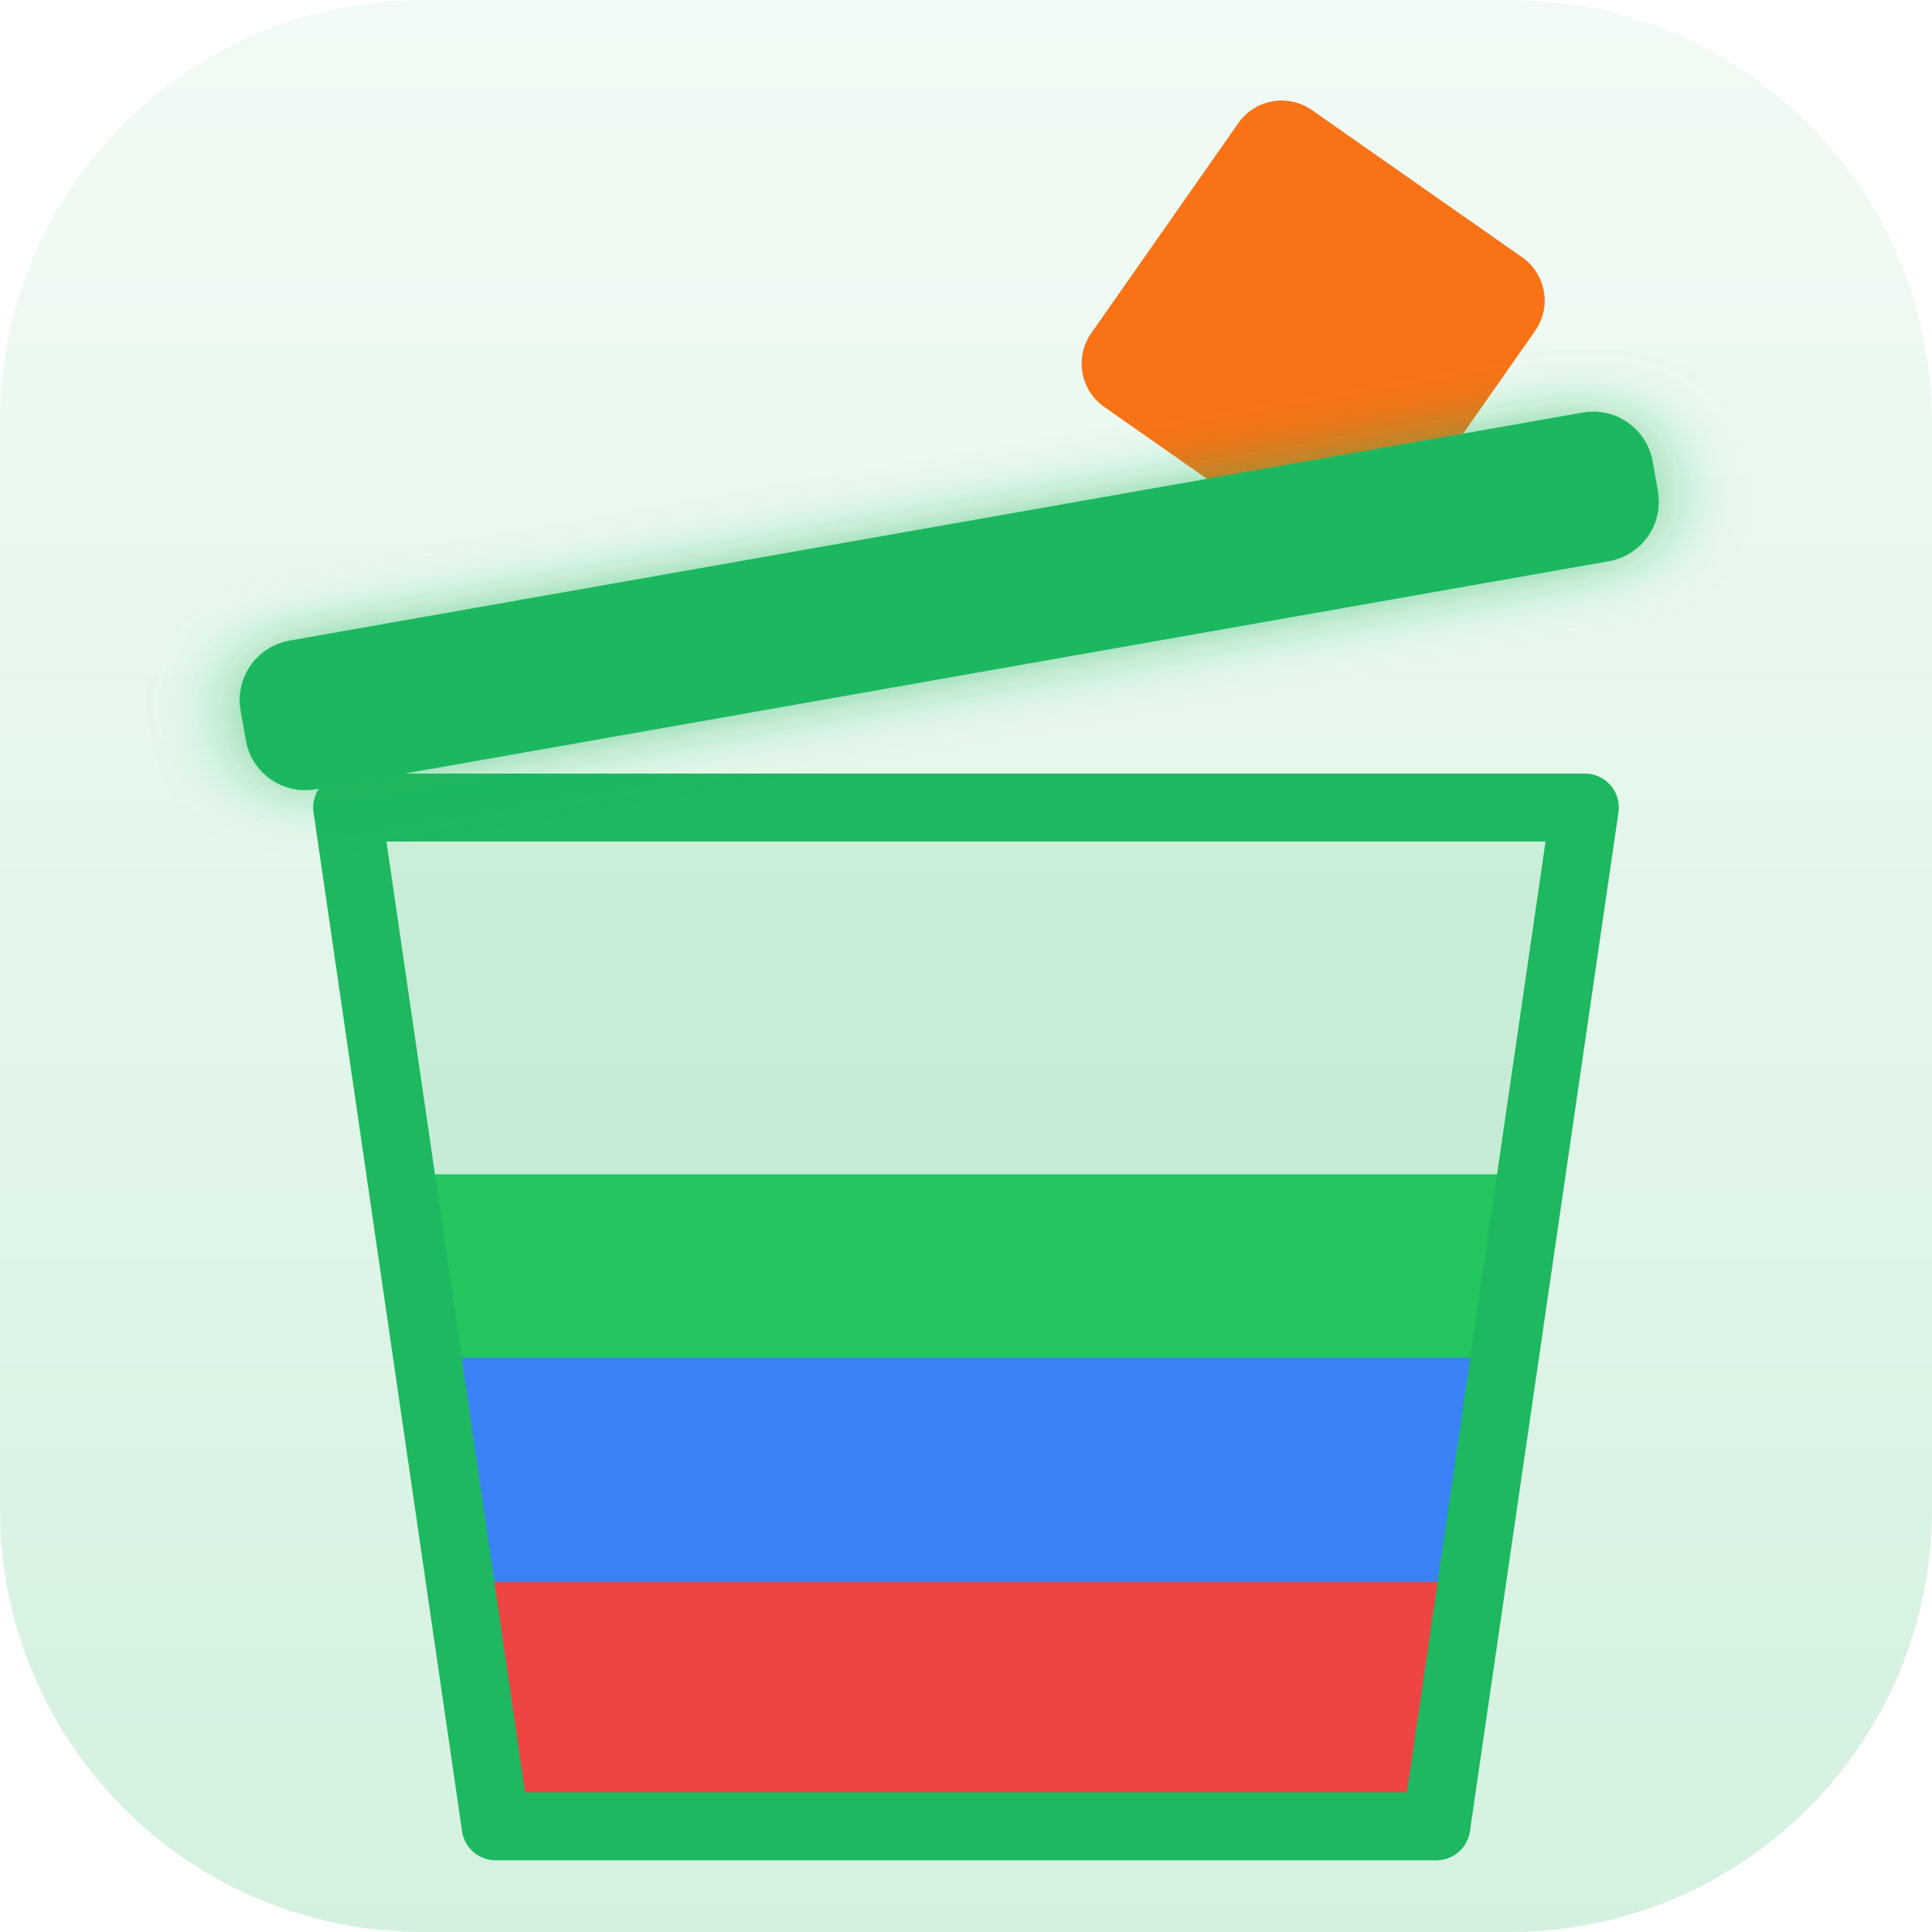
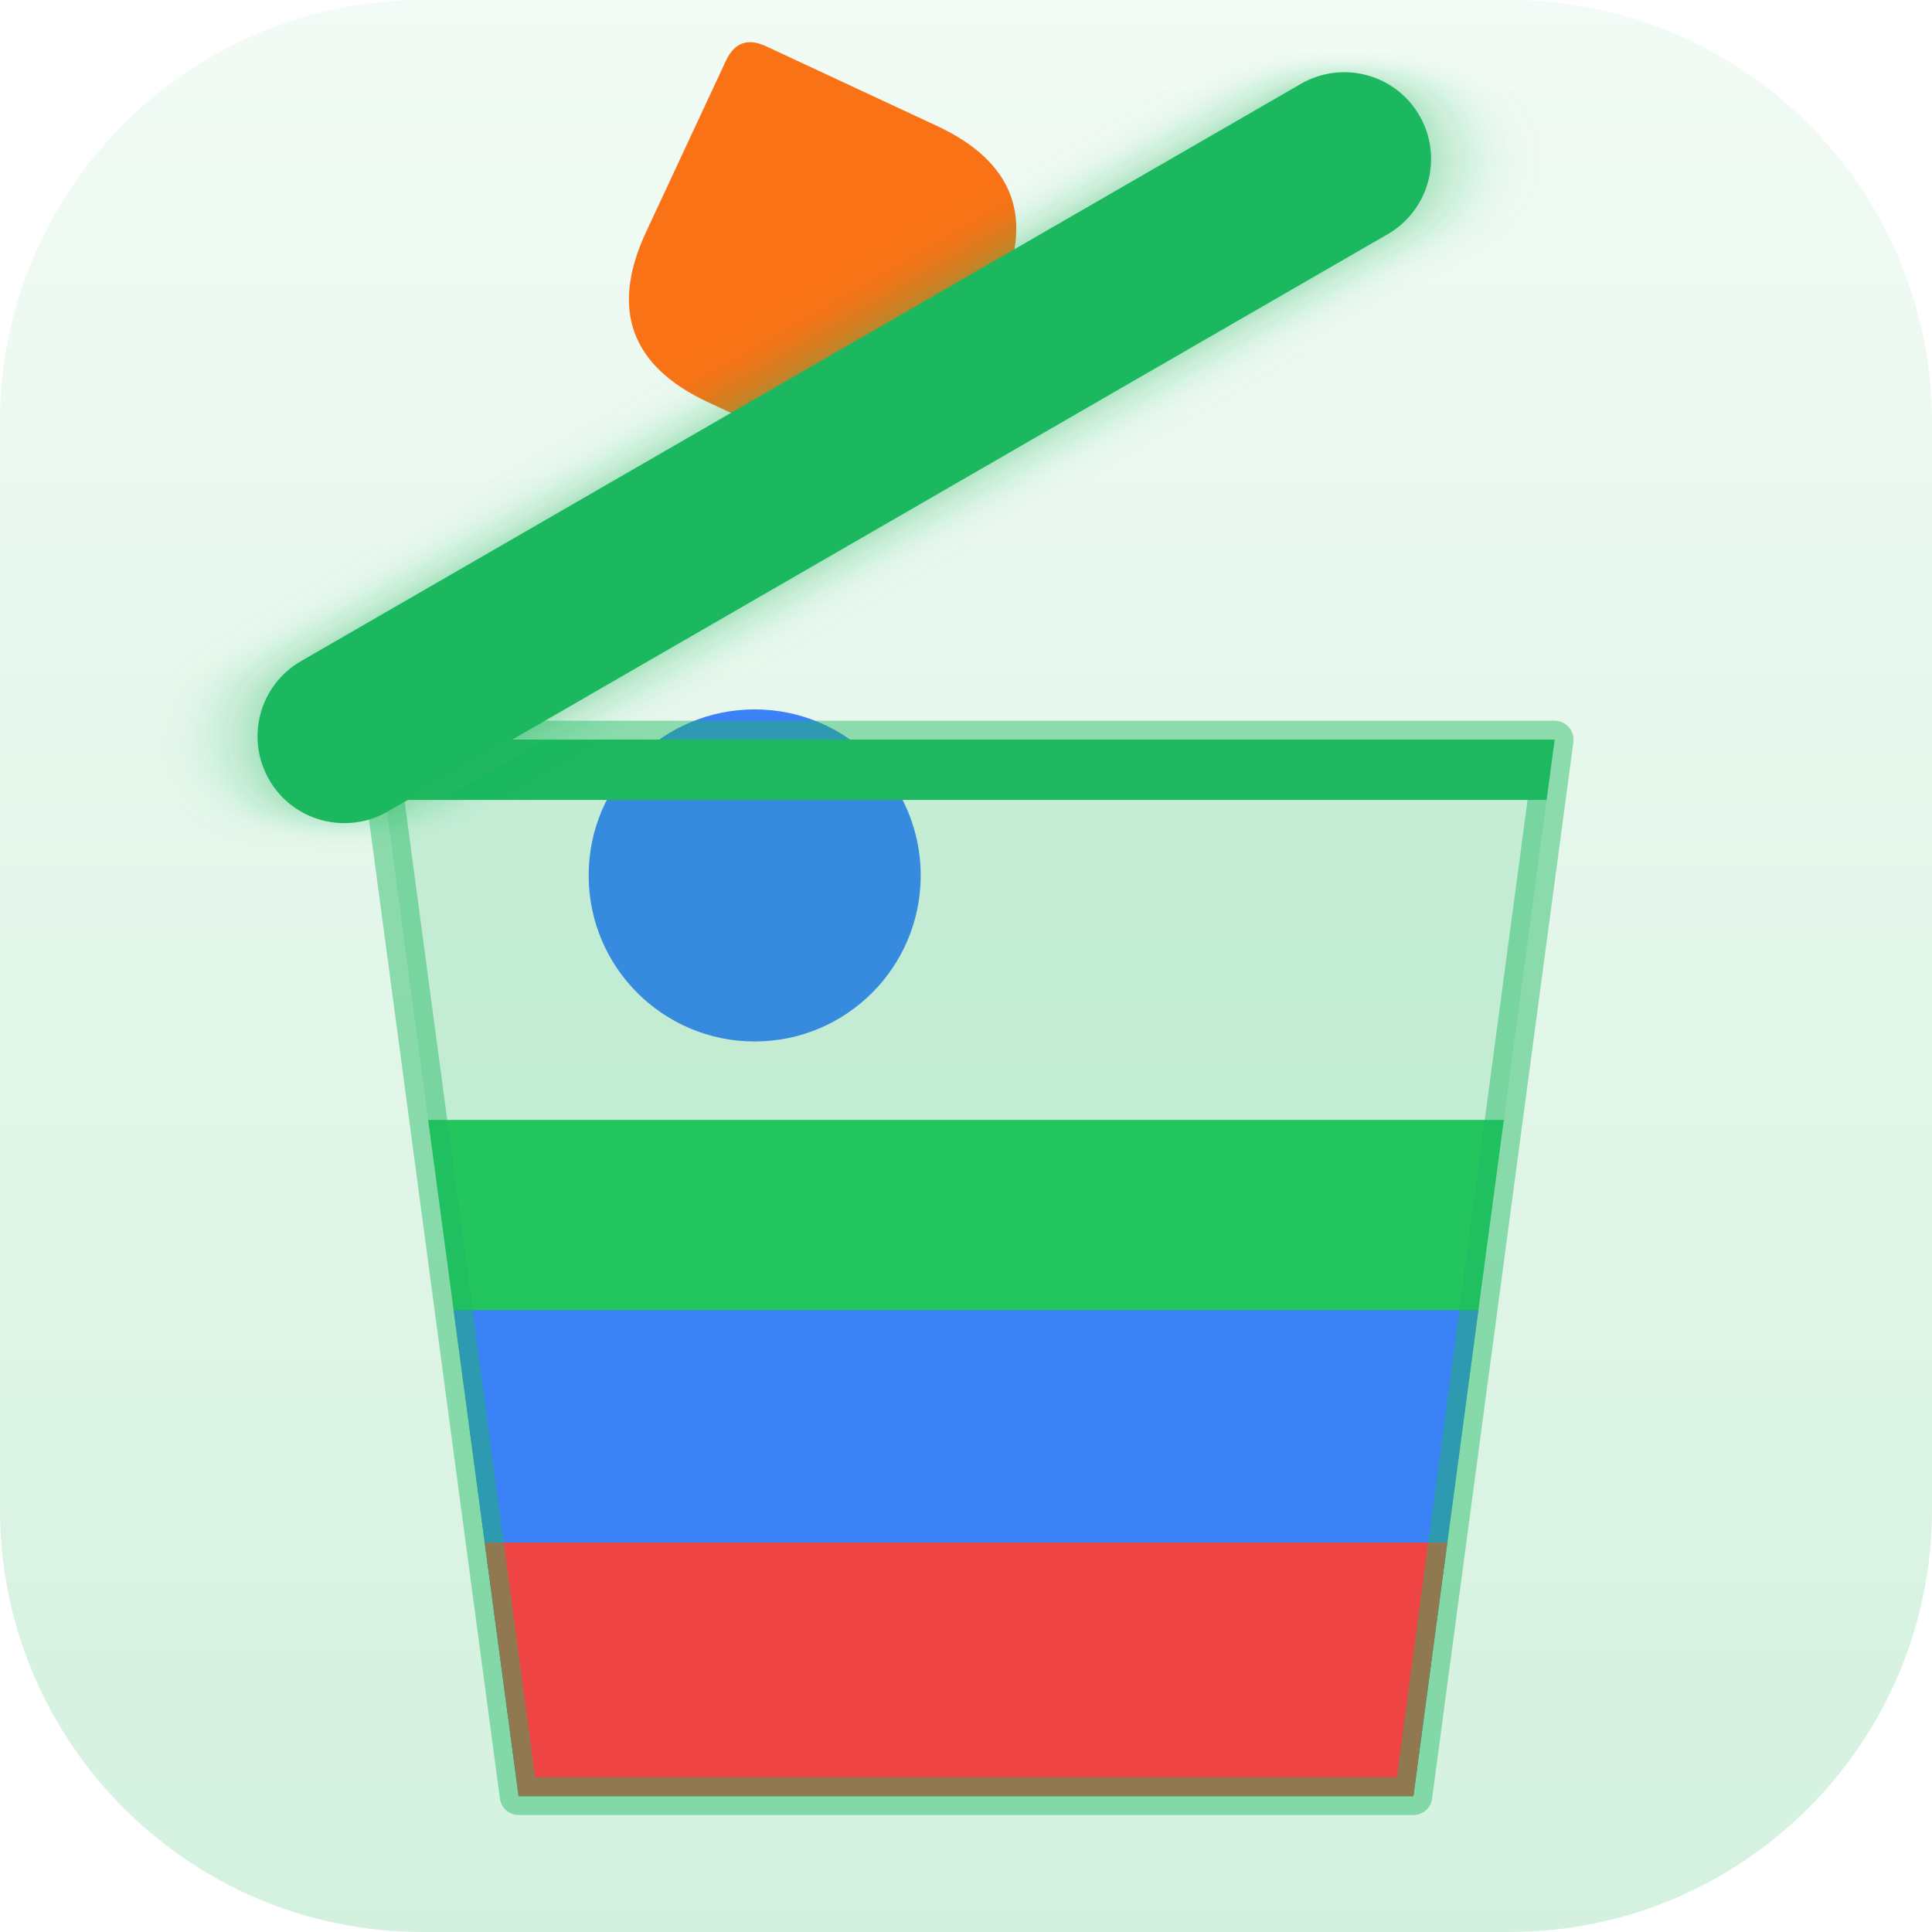
<svg xmlns="http://www.w3.org/2000/svg" viewBox="0 0 512 512">
  <defs>
    <clipPath id="t">
      <rect width="512" height="512" rx="112" />
    </clipPath>
    <linearGradient id="ciel" x1="0" y1="0" x2="0" y2="1">
      <stop offset="0" stop-color="#f2fbf5" />
      <stop offset="1" stop-color="#d4f1df" />
    </linearGradient>
    <filter id="lc" x="-40%" y="-40%" width="180%" height="180%">
      <feGaussianBlur in="SourceAlpha" stdDeviation="9" result="f" />
      <feFlood flood-color="#1DB860" flood-opacity="0.6" />
      <feComposite in2="f" operator="in" result="l" />
      <feMerge>
        <feMergeNode in="l" />
        <feMergeNode in="SourceGraphic" />
      </feMerge>
    </filter>
    <filter id="lo" x="-50%" y="-50%" width="200%" height="200%">
      <feDropShadow dx="0" dy="0" stdDeviation="6" flood-color="#fff" flood-opacity=".8" />
    </filter>
  </defs>
  <g clip-path="url(#t)">
    <rect width="512" height="512" fill="url(#ciel)" />
-     <rect x="300" y="40" width="96" height="96" rx="14" fill="#f97316" transform="rotate(35 348 88)" />
+     <path d="M180.0 24.0 H230.0 Q264.0 24.0 264.0 58.0 V108.0 Q264.0 116.0 256.0 116.0 H206.0 Q172.0 116.0 172.0 82.0 V32.0 Q172.0 24.0 180.0 24.0 Z" fill="#f97316" transform="rotate(25 218 70)" />
+     <circle cx="200" cy="232" r="44" fill="#3b82f6" />
    <clipPath id="bac">
-       <path d="M92 214 H420 L380.64 484 H131.36 Z" />
+       <path d="M100 196 H412 L374.56 476 H137.44 Z" />
    </clipPath>
-     <path d="M92 214 H420 L380.64 484 H131.36 Z" fill="#1DB860" fill-opacity=".14" />
+     <path d="M100 196 H412 L374.56 476 H137.44 Z" fill="#1DB860" fill-opacity=".16" />
    <g clip-path="url(#bac)">
-       <rect x="82" y="311.2" width="348" height="172.8" fill="#22c55e" />
-       <rect x="82" y="359.8" width="348" height="124.2" fill="#3b82f6" />
-       <rect x="82" y="419.2" width="348" height="64.8" fill="#ef4444" />
+       <rect x="90" y="296.8" width="332" height="179.2" fill="#22c55e" />
+       <rect x="90" y="347.2" width="332" height="128.8" fill="#3b82f6" />
+       <rect x="90" y="408.8" width="332" height="67.2" fill="#ef4444" />
+       <rect x="100" y="196" width="312" height="16" fill="#1DB860" />
    </g>
-     <path d="M92 214 H420 L380.64 484 H131.36 Z" fill="none" stroke="#1DB860" stroke-width="18" stroke-linejoin="round" />
-     <g filter="url(#lc)" transform="rotate(-10 78 200)">
-       <rect x="66" y="170" width="380" height="40" rx="16" fill="#1DB860" />
+     <path d="M100 196 H412 L374.56 476 H137.44 Z" fill="none" stroke="#1DB860" stroke-opacity=".45" stroke-width="10" stroke-linejoin="round" />
+     <g filter="url(#lc)" transform="rotate(-30 101.12 216)">
+       <rect x="80" y="170" width="352" height="46" rx="23.0" fill="#1DB860" />
    </g>
  </g>
</svg>
